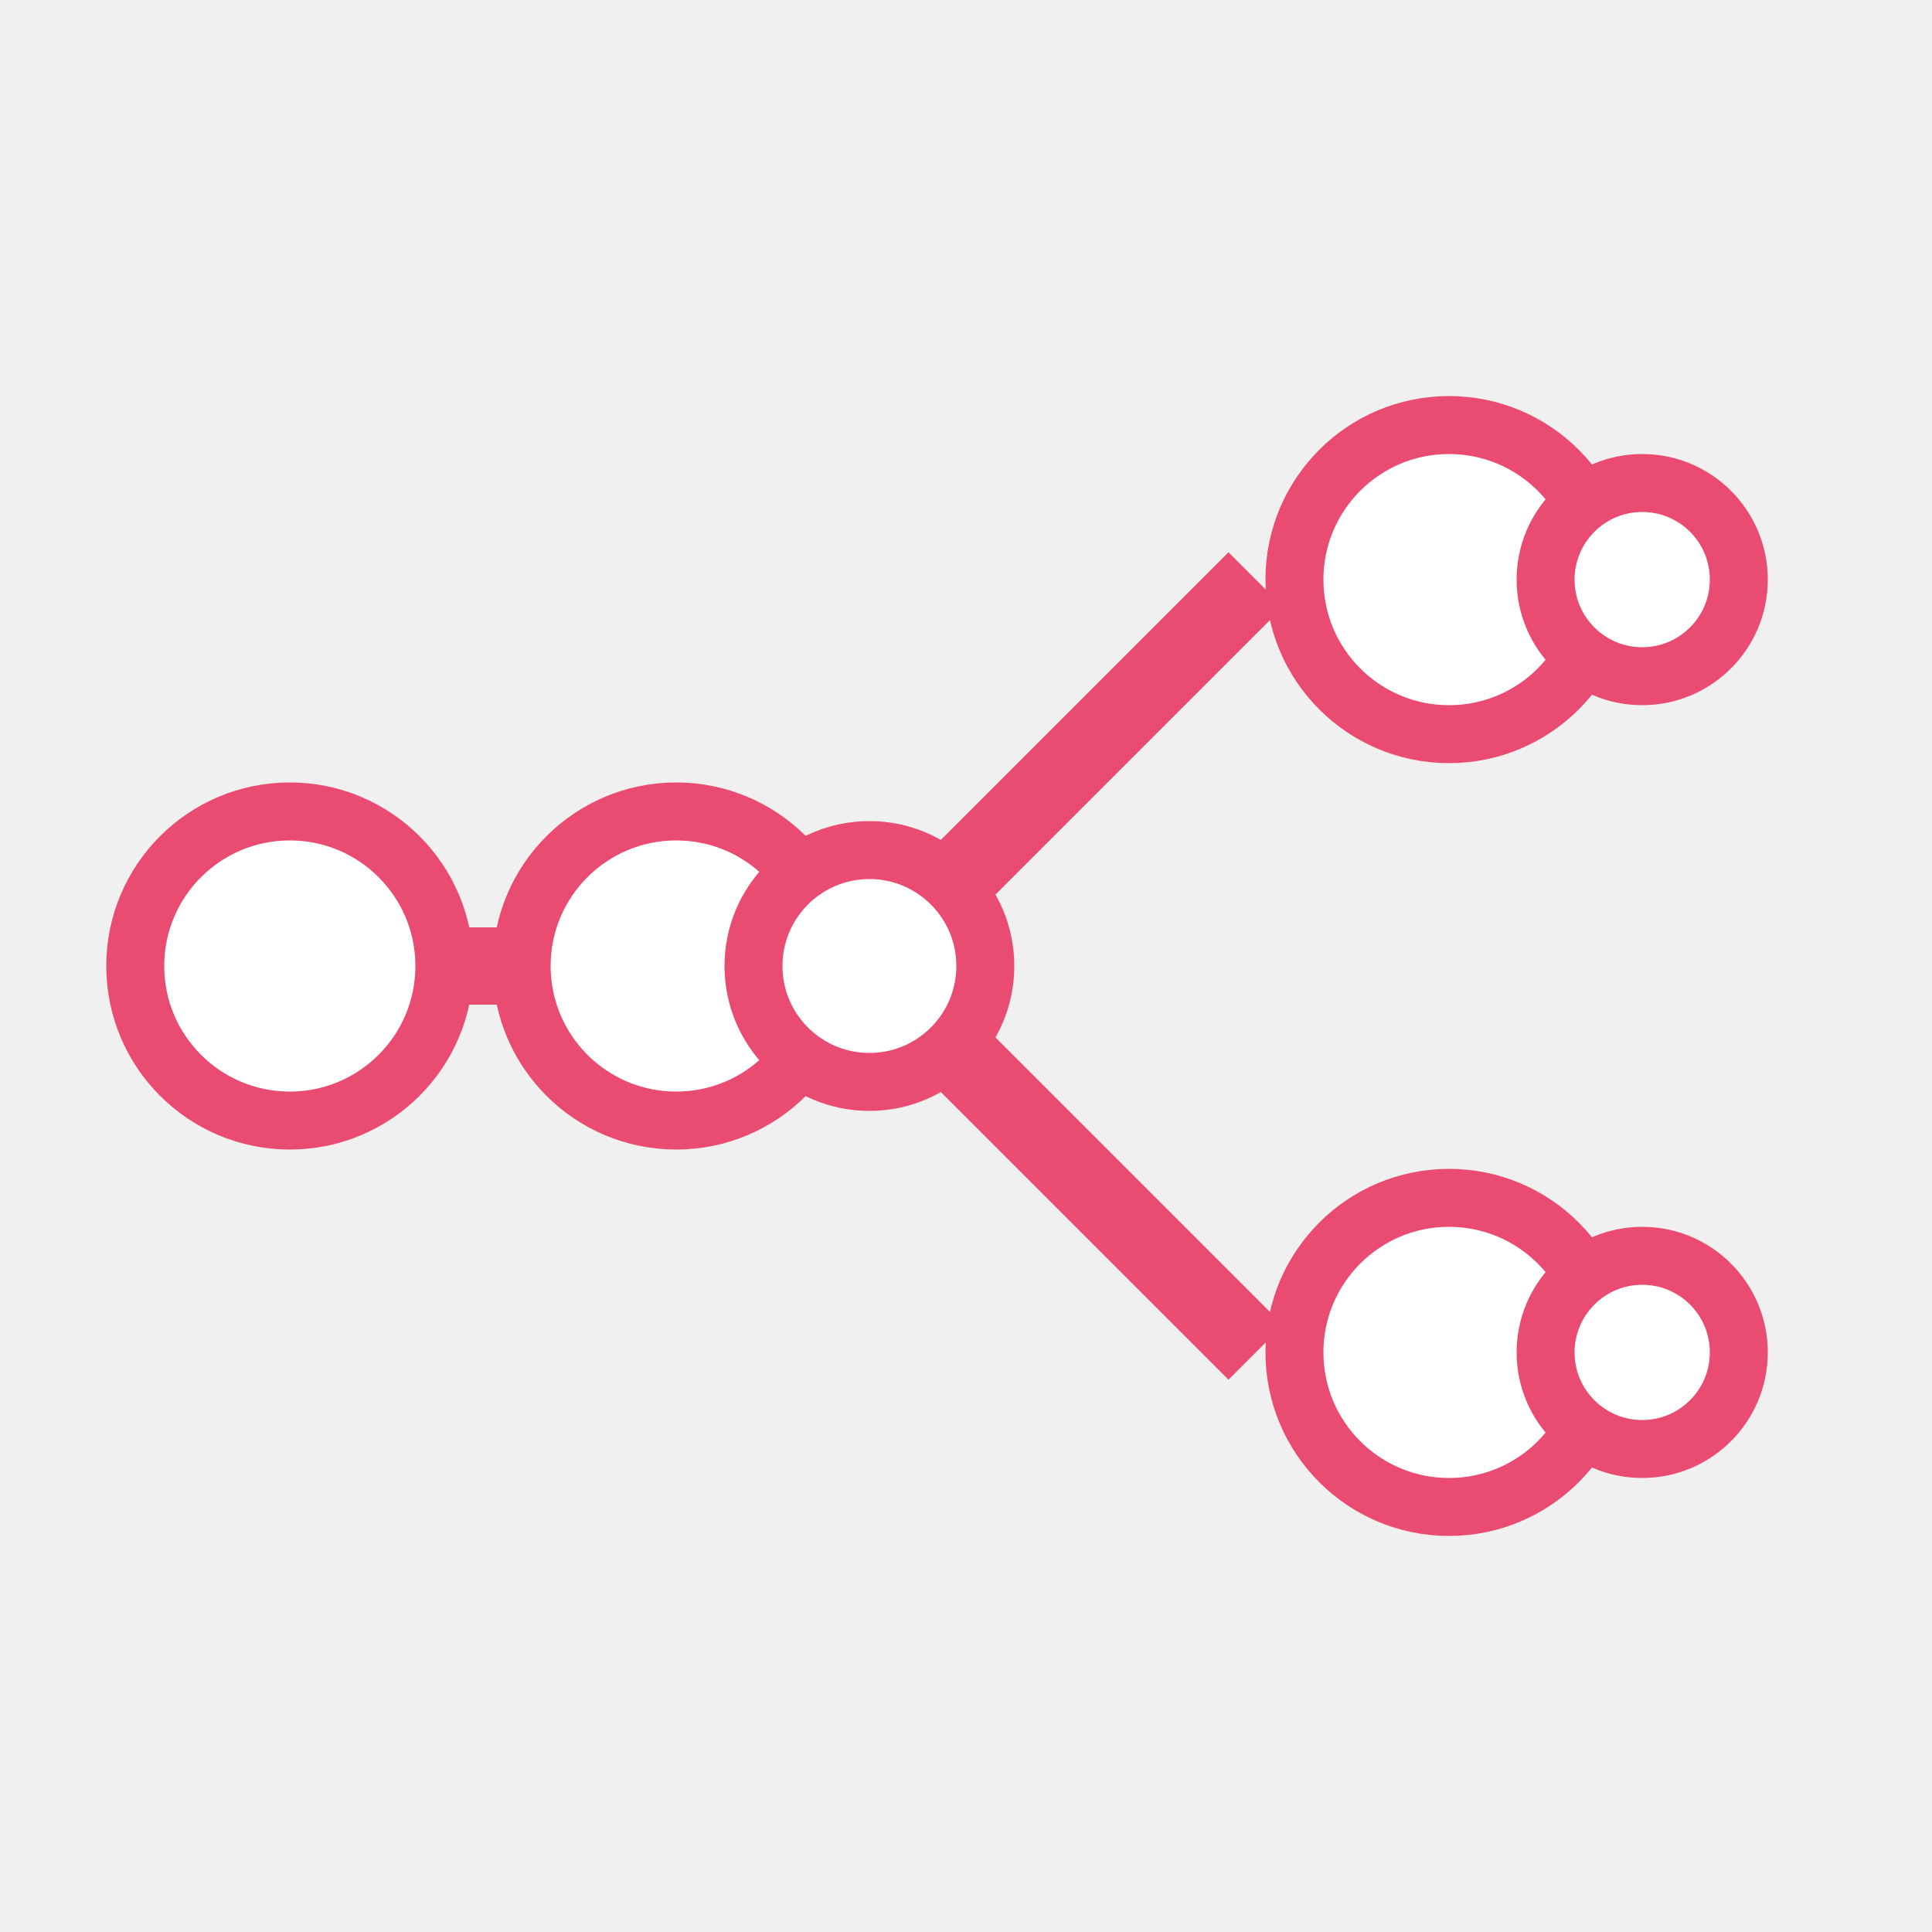
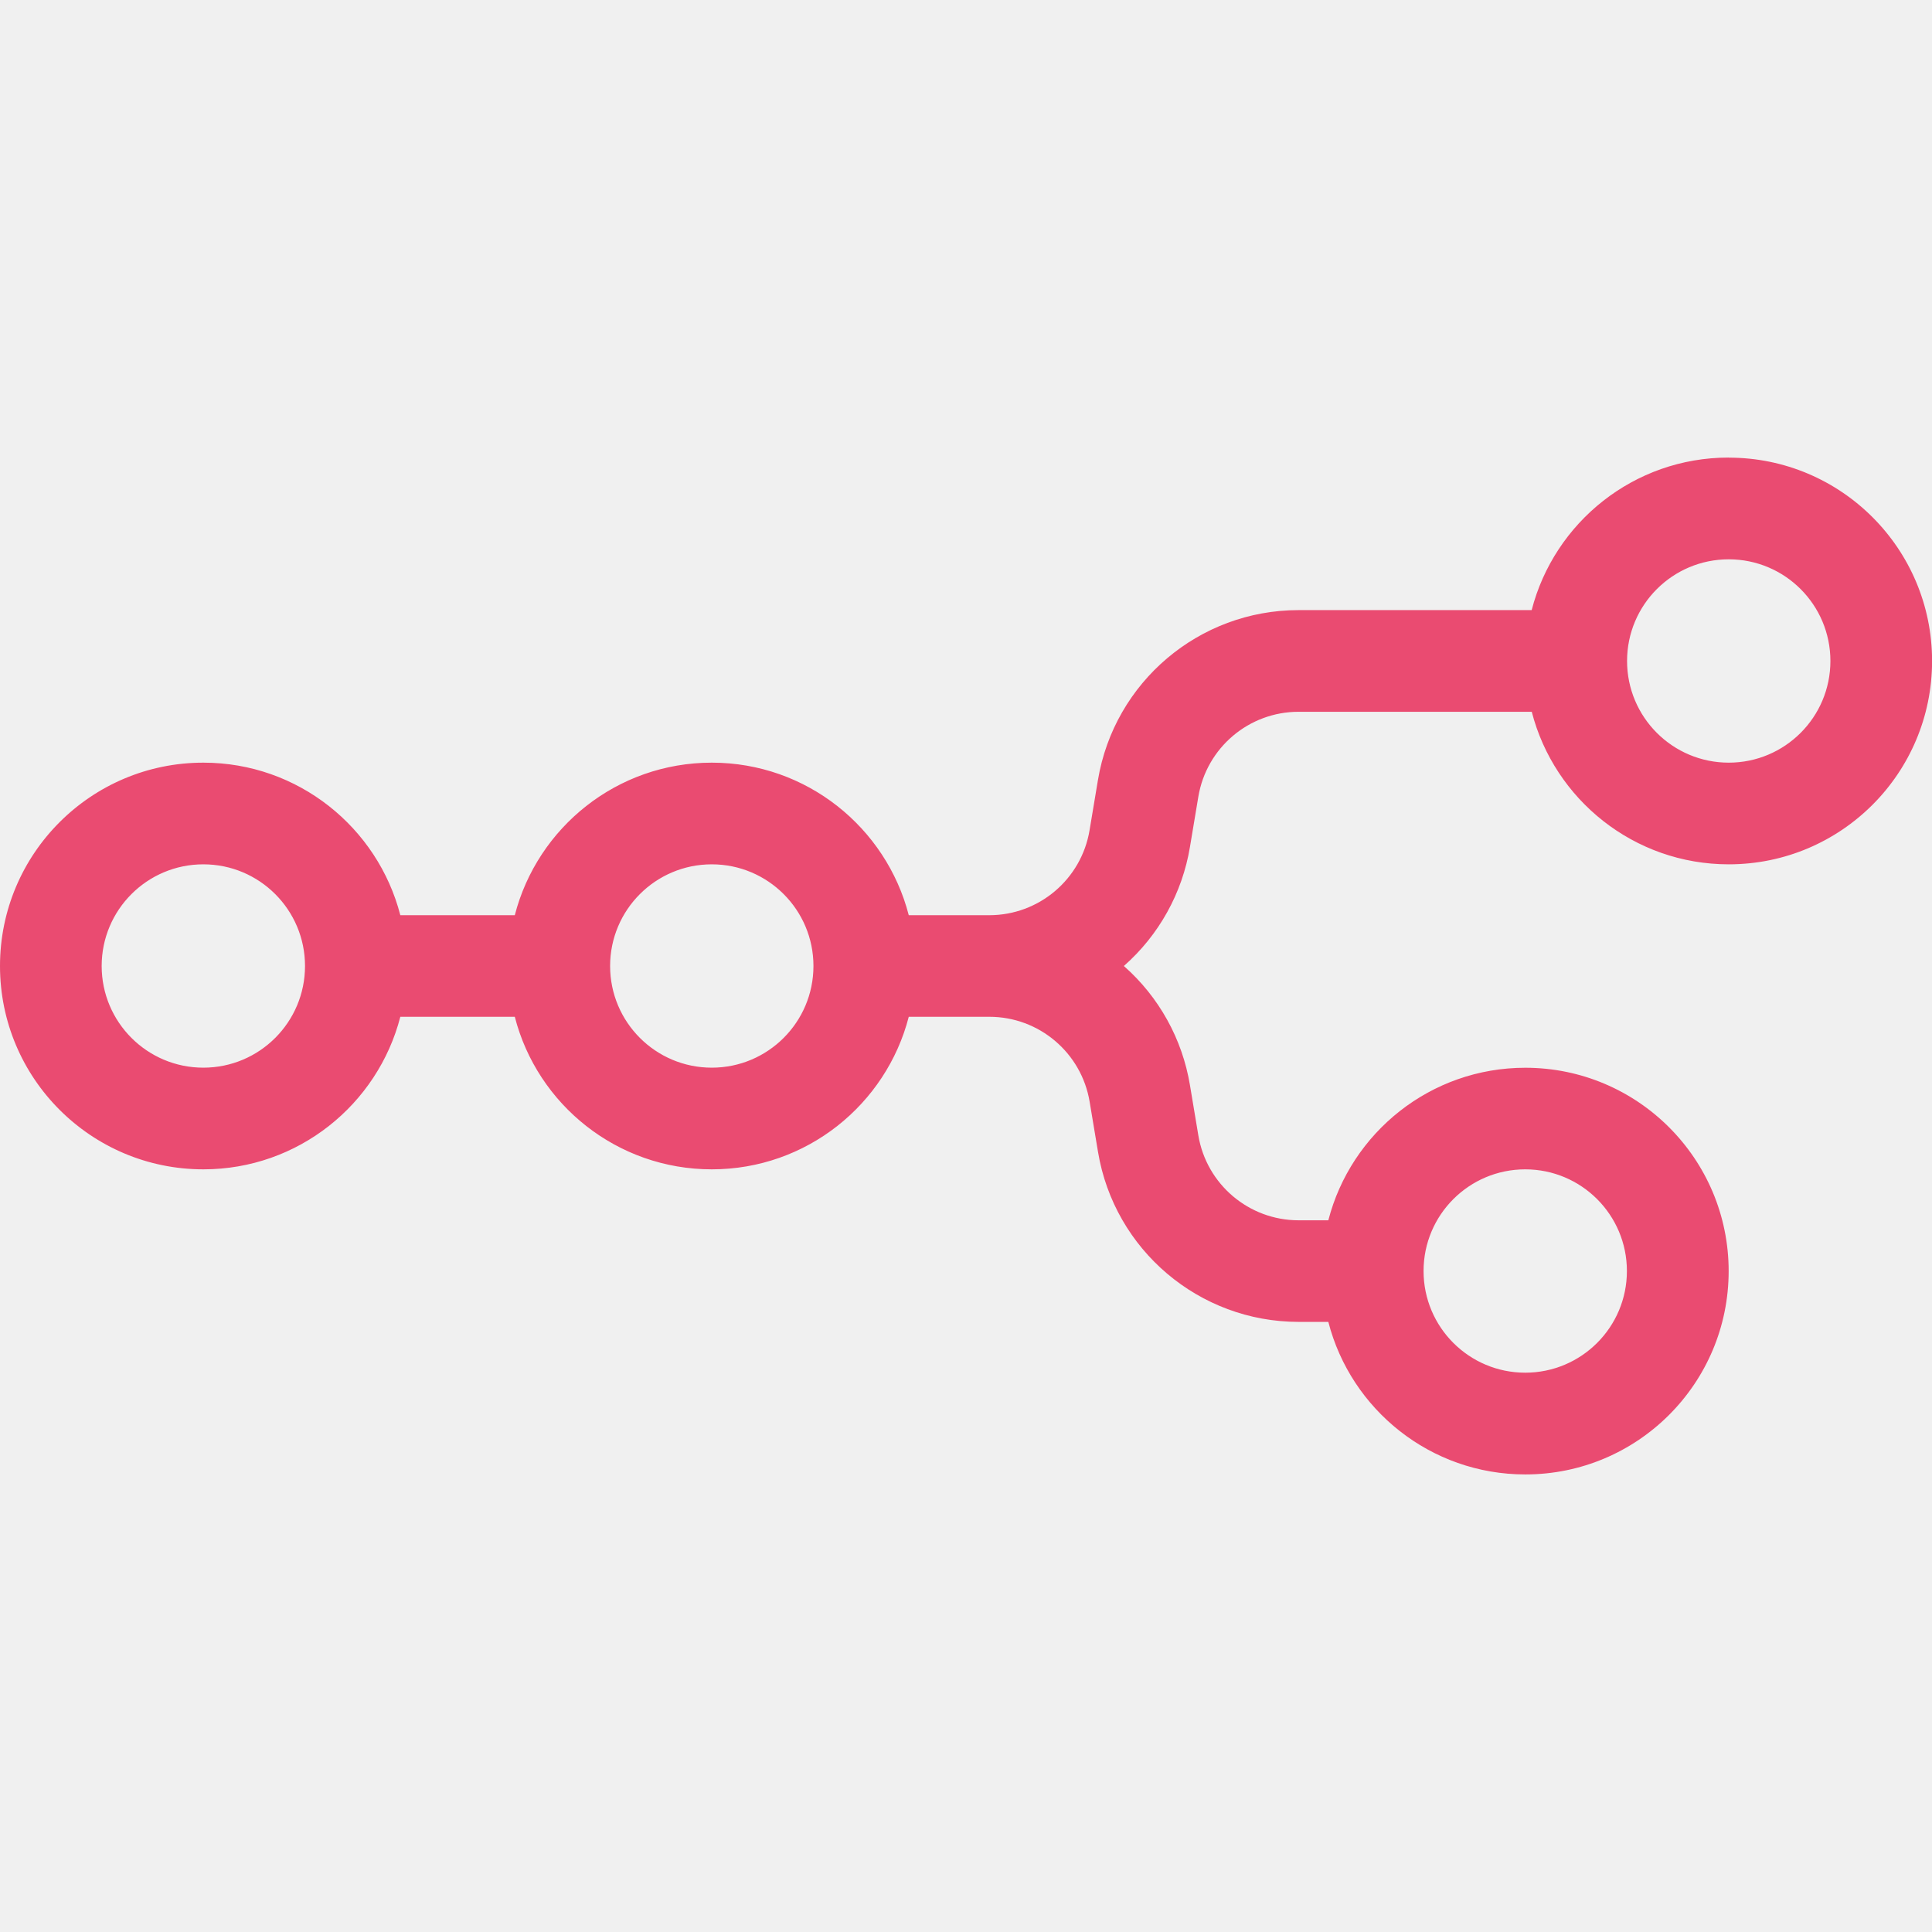
- <svg xmlns="http://www.w3.org/2000/svg" viewBox="0 0 200 200">
-   <g fill="none" stroke="#EA4B71" stroke-width="8">
-     <line x1="30" y1="100" x2="70" y2="100" />
-     <line x1="90" y1="100" x2="130" y2="60" />
-     <line x1="90" y1="100" x2="130" y2="140" />
-     <line x1="150" y1="60" x2="170" y2="60" />
-     <line x1="150" y1="140" x2="170" y2="140" />
-   </g>
-   <g fill="#FFFFFF" stroke="#EA4B71" stroke-width="6">
-     <circle cx="30" cy="100" r="16" />
-     <circle cx="70" cy="100" r="16" />
-     <circle cx="90" cy="100" r="12" />
-     <circle cx="150" cy="60" r="16" />
-     <circle cx="150" cy="140" r="16" />
-     <circle cx="170" cy="60" r="10" />
-     <circle cx="170" cy="140" r="10" />
-   </g>
+ <svg xmlns="http://www.w3.org/2000/svg" fill="#EA4B71" role="img" viewBox="0 0 24 24">
+   <path d="M21.474 5.684c-1.177 0-2.166.805-2.447 1.895h-2.896c-1.235 0-2.289.893-2.492 2.111l-.104.623a1.263 1.263 0 0 1-1.246 1.056H11.289c-.281-1.09-1.27-1.895-2.447-1.895s-2.166.805-2.447 1.895H4.973c-.281-1.09-1.27-1.895-2.447-1.895C1.131 9.474 0 10.605 0 12s1.131 2.526 2.526 2.526c1.177 0 2.166-.805 2.447-1.895h1.422c.28 1.09 1.27 1.895 2.447 1.895 1.177 0 2.166-.805 2.447-1.895h1.001a1.263 1.263 0 0 1 1.246 1.056l.104.623c.203 1.218 1.257 2.111 2.492 2.111h.369c.28 1.089 1.27 1.895 2.447 1.895 1.395 0 2.526-1.131 2.526-2.526s-1.131-2.526-2.526-2.526c-1.177 0-2.166.805-2.447 1.895h-.369a1.263 1.263 0 0 1-1.246-1.056l-.104-.623A2.52 2.52 0 0 0 13.961 12a2.52 2.52 0 0 0 .821-1.479l.104-.623a1.263 1.263 0 0 1 1.246-1.056h2.896c.281 1.09 1.27 1.895 2.447 1.895 1.395 0 2.526-1.131 2.526-2.526s-1.131-2.526-2.526-2.526m0 1.263a1.263 1.263 0 0 1 1.263 1.263 1.263 1.263 0 0 1-1.263 1.263 1.263 1.263 0 0 1-1.263-1.263 1.263 1.263 0 0 1 1.263-1.263M2.526 10.737A1.263 1.263 0 0 1 3.789 12a1.263 1.263 0 0 1-1.263 1.263A1.263 1.263 0 0 1 1.263 12a1.263 1.263 0 0 1 1.263-1.263m6.316 0A1.263 1.263 0 0 1 10.105 12a1.263 1.263 0 0 1-1.263 1.263A1.263 1.263 0 0 1 7.579 12a1.263 1.263 0 0 1 1.263-1.263m10.105 3.789a1.263 1.263 0 0 1 1.263 1.263 1.263 1.263 0 0 1-1.263 1.263 1.263 1.263 0 0 1-1.263-1.263 1.263 1.263 0 0 1 1.263-1.263" />
</svg>
